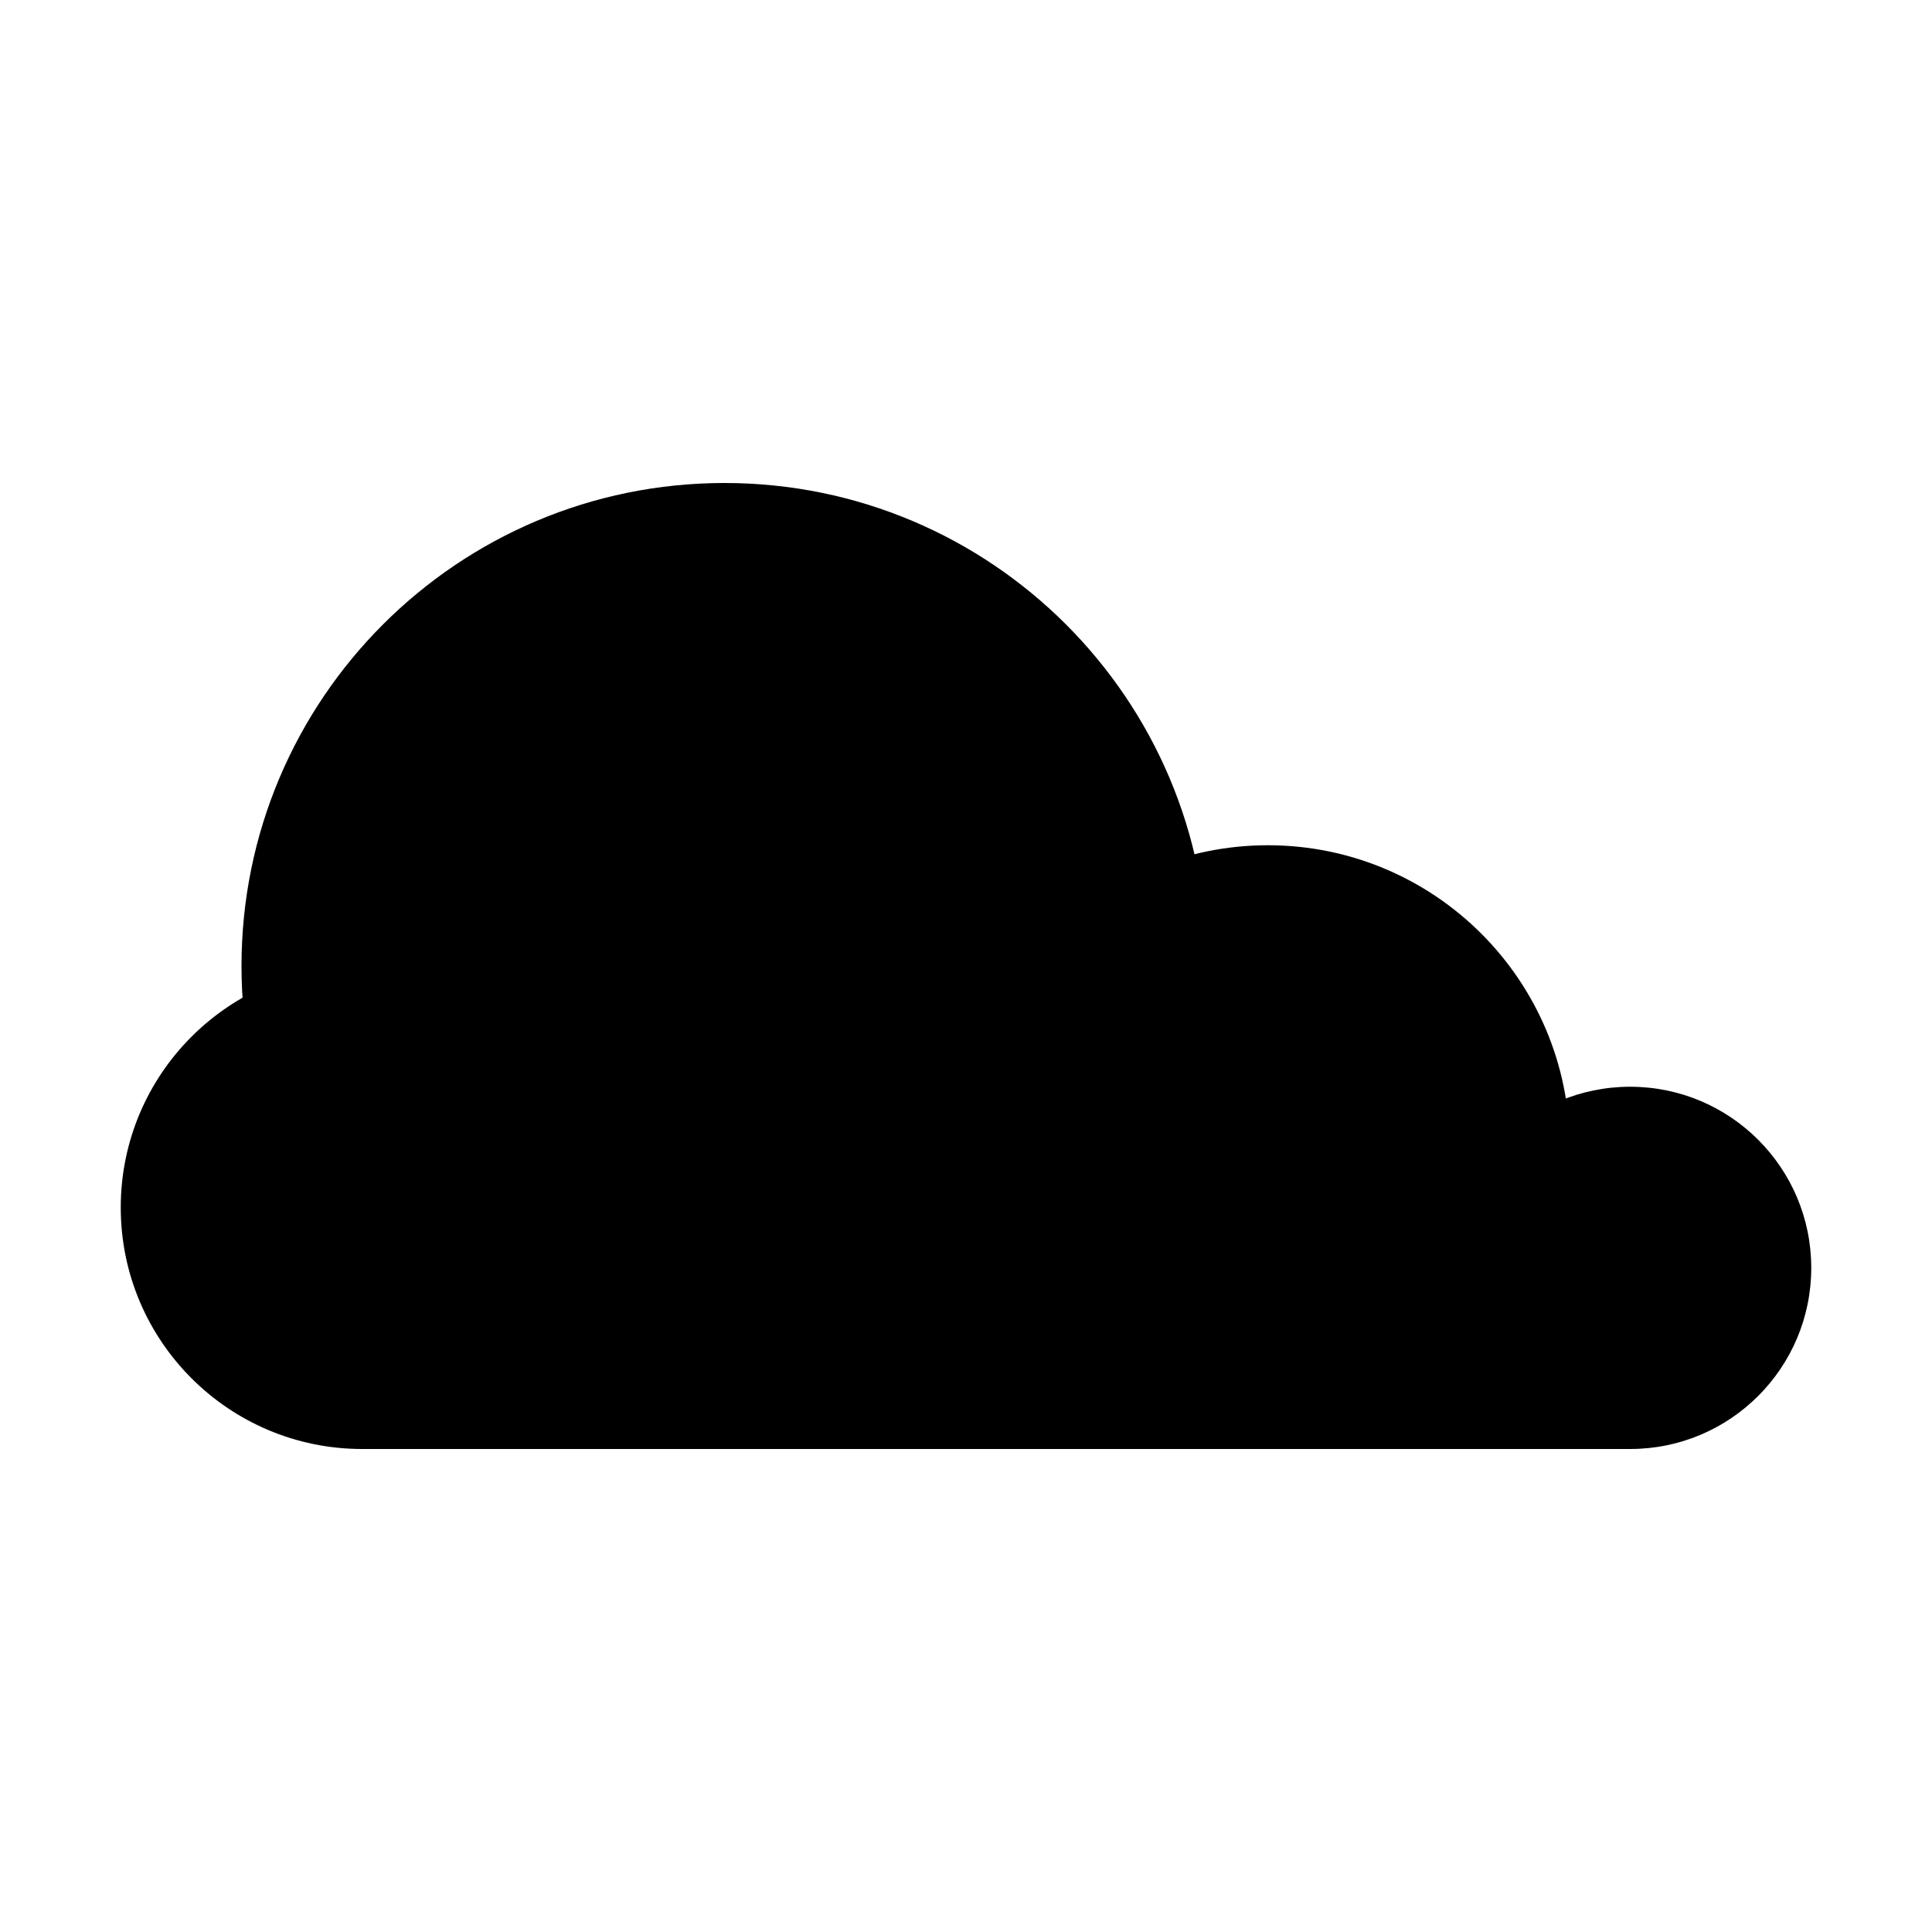
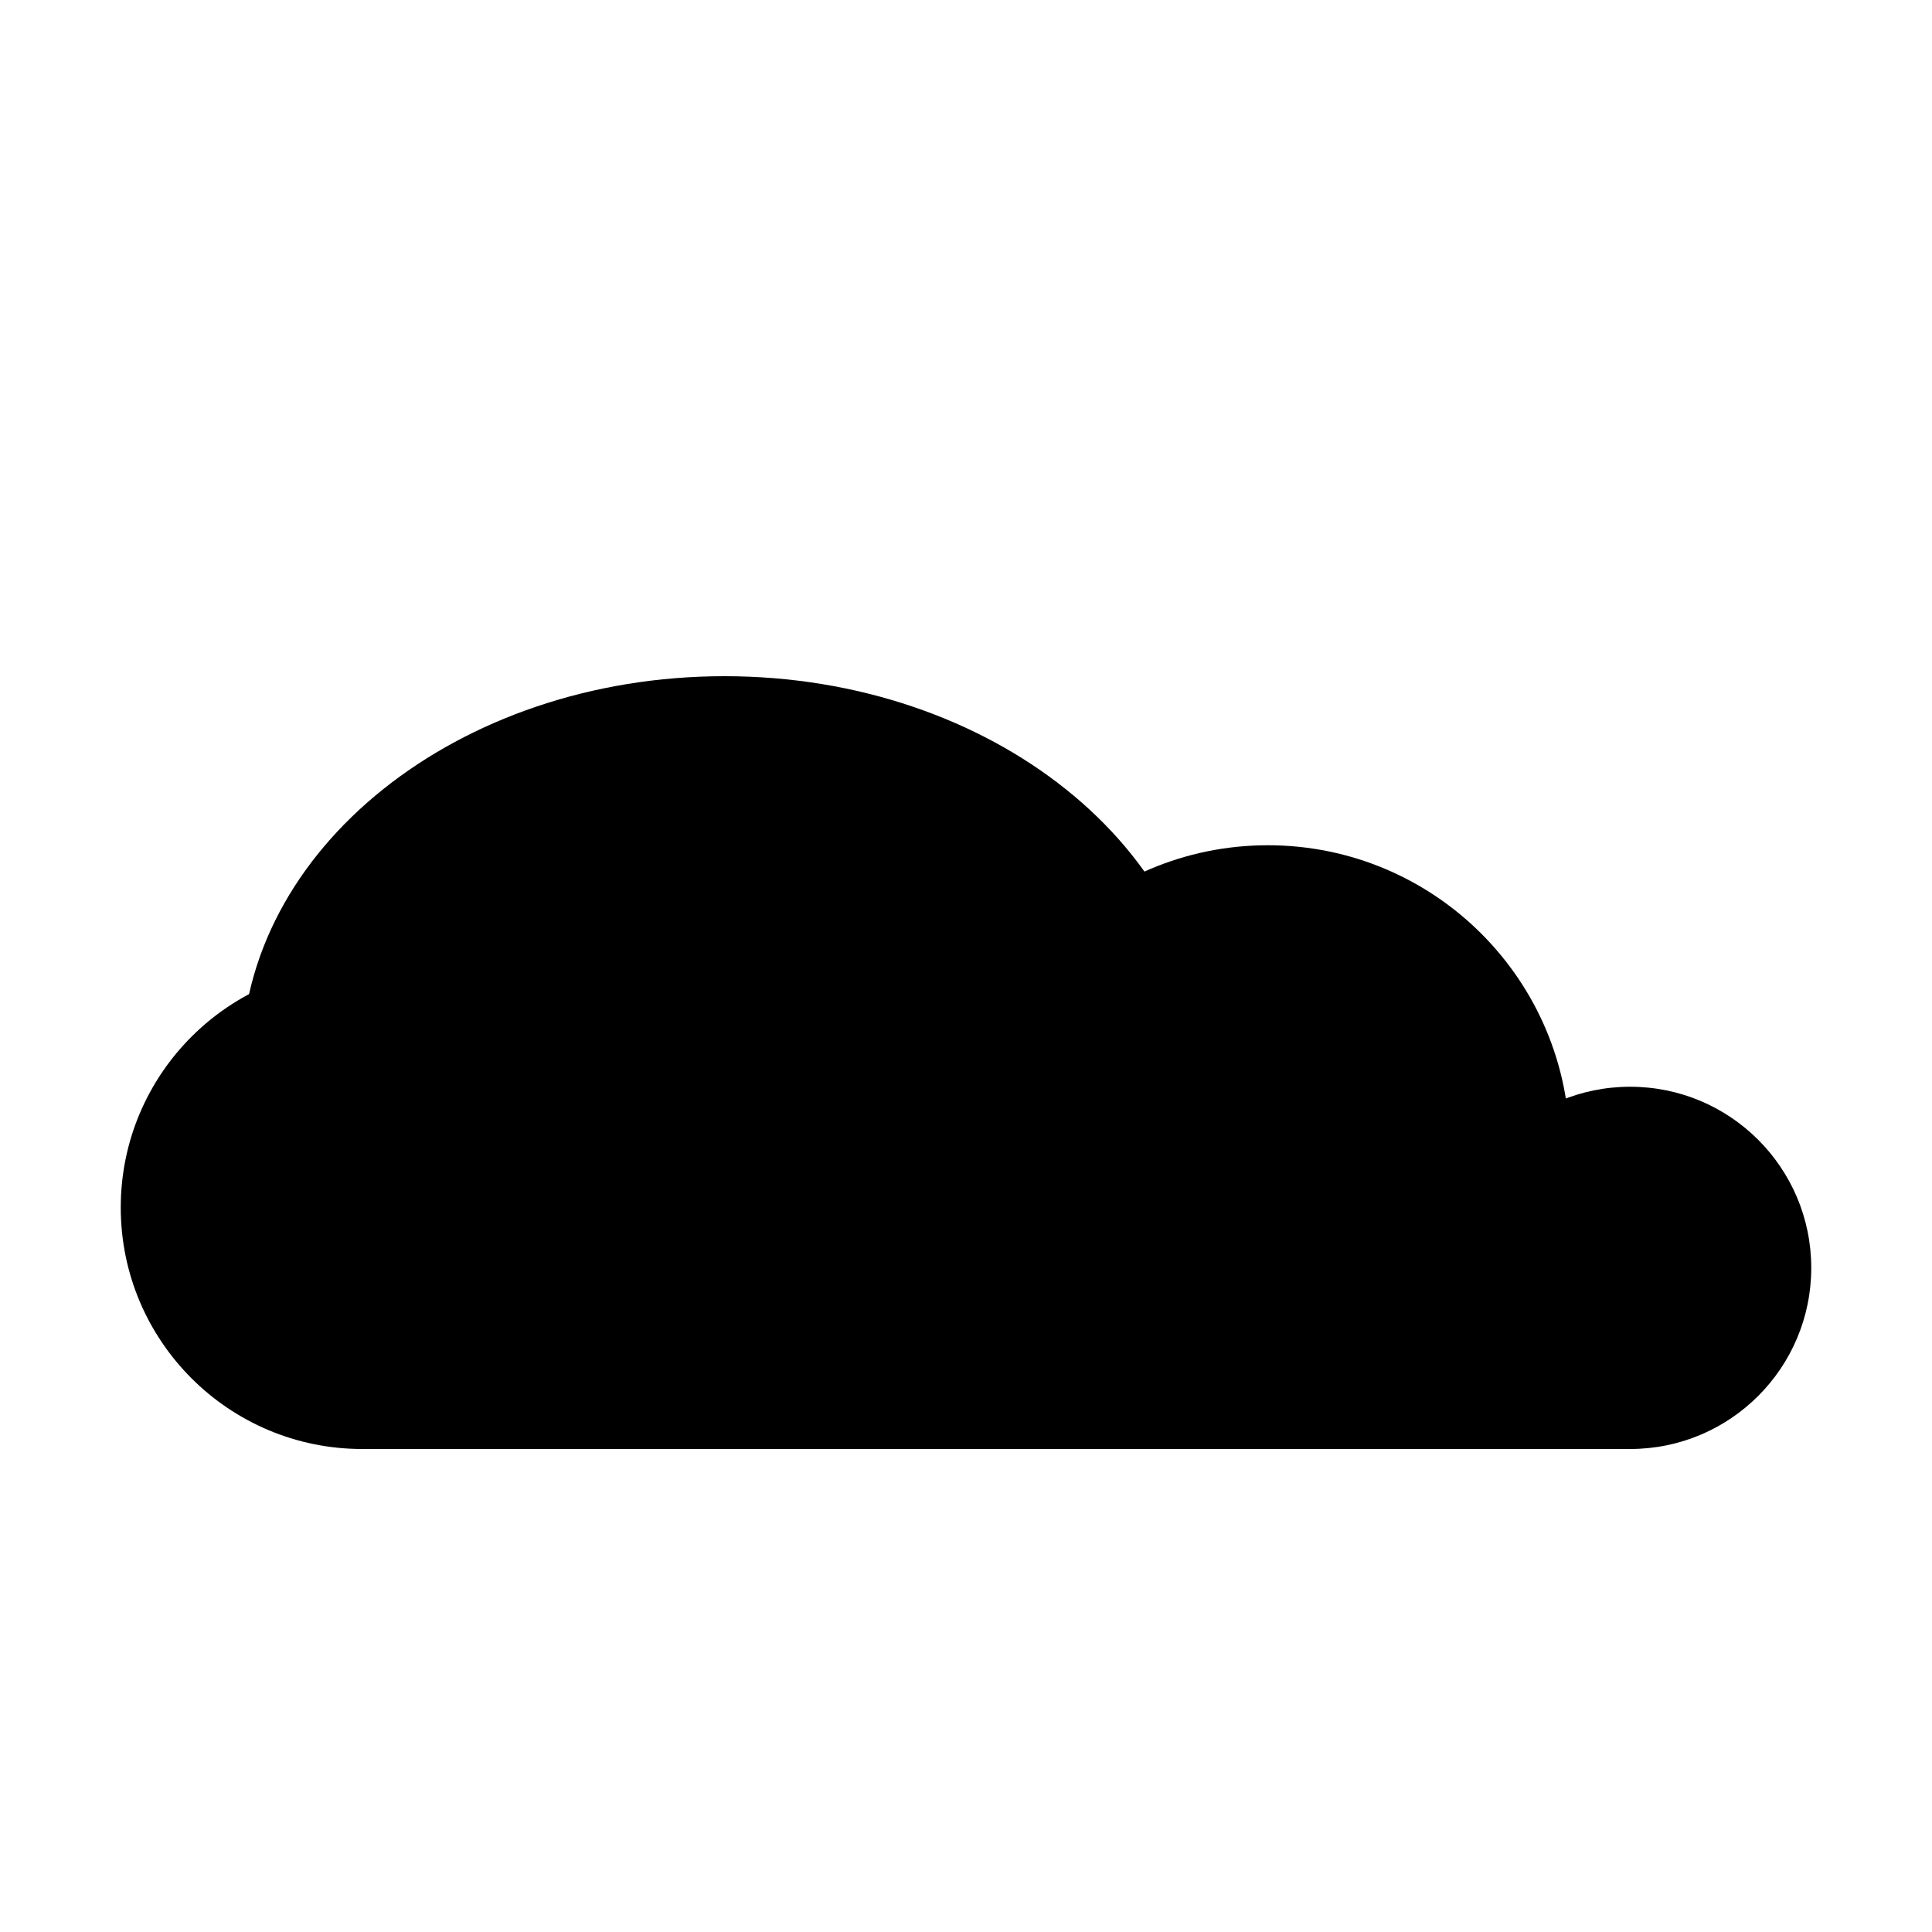
<svg xmlns="http://www.w3.org/2000/svg" version="1.1" viewBox="0 0 160 160">
  <circle cx="30" cy="100" r="20" />
  <circle cx="135" cy="105" r="15" />
  <circle cx="105" cy="95" r="25" />
-   <circle cx="60" cy="80" r="40" />
+   <ellipse cx="60" cy="88" rx="40" ry="32" />
  <rect x="30" y="100" width="105" height="20" />
</svg>
